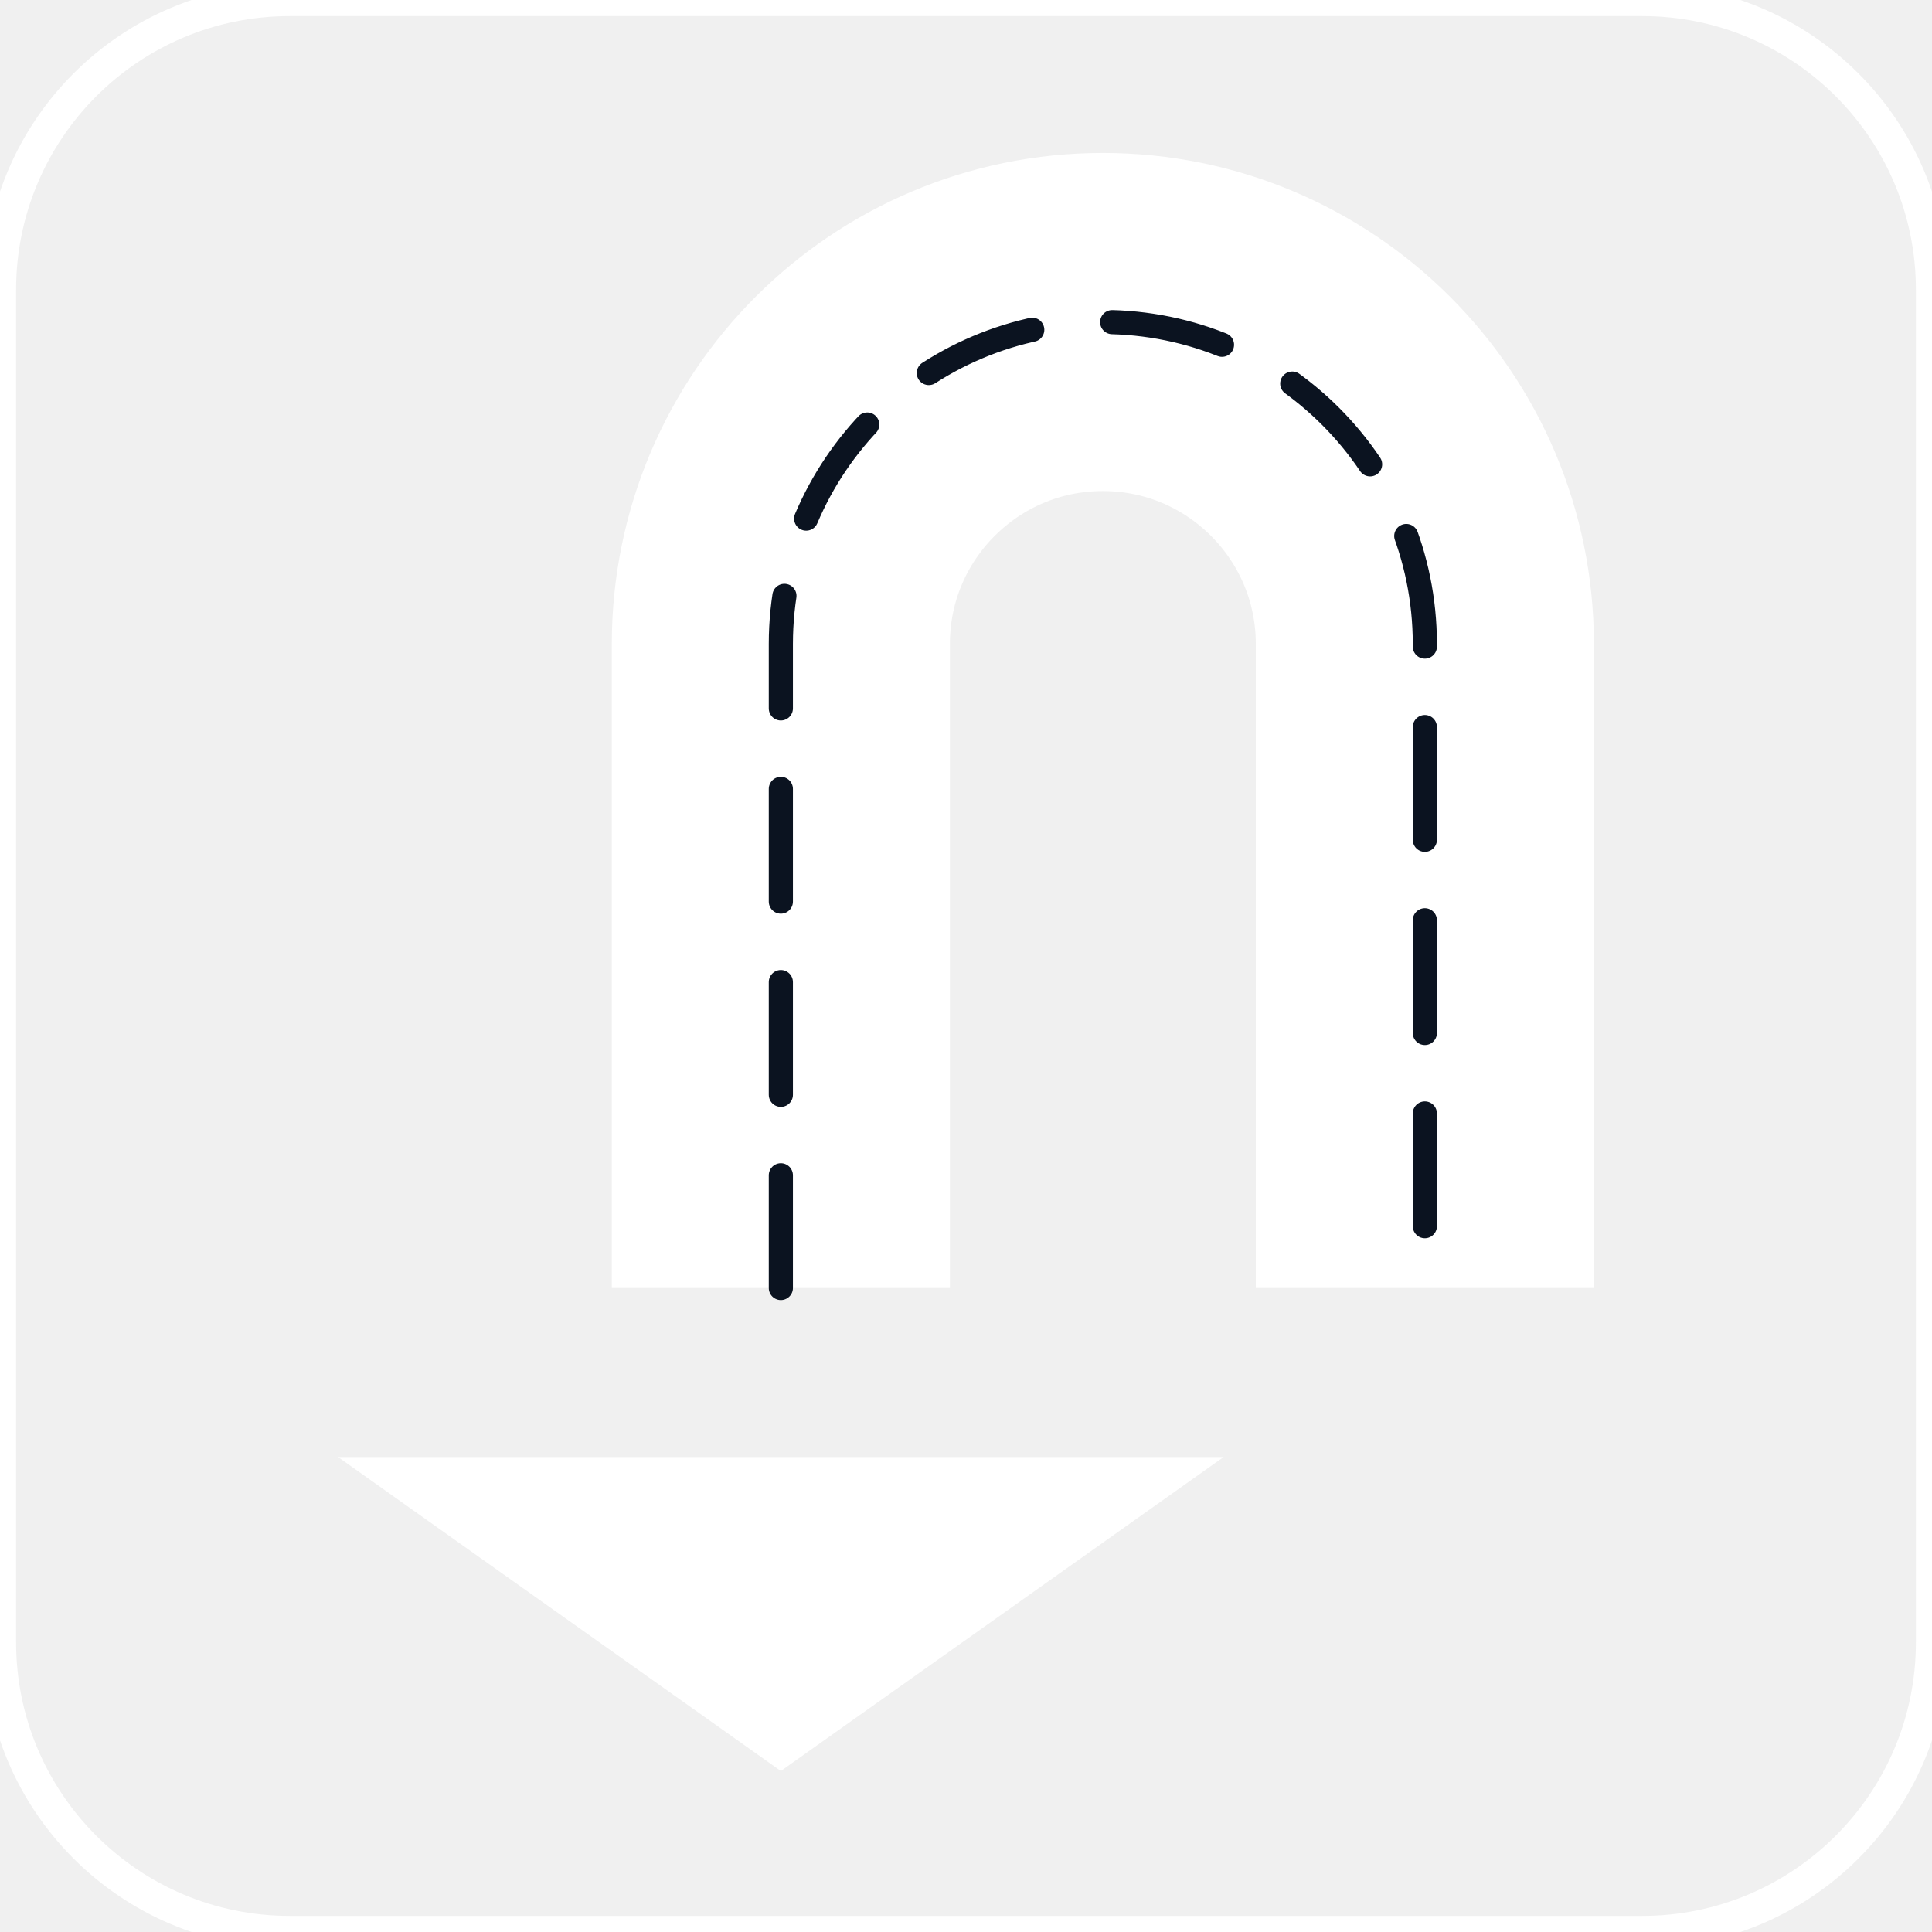
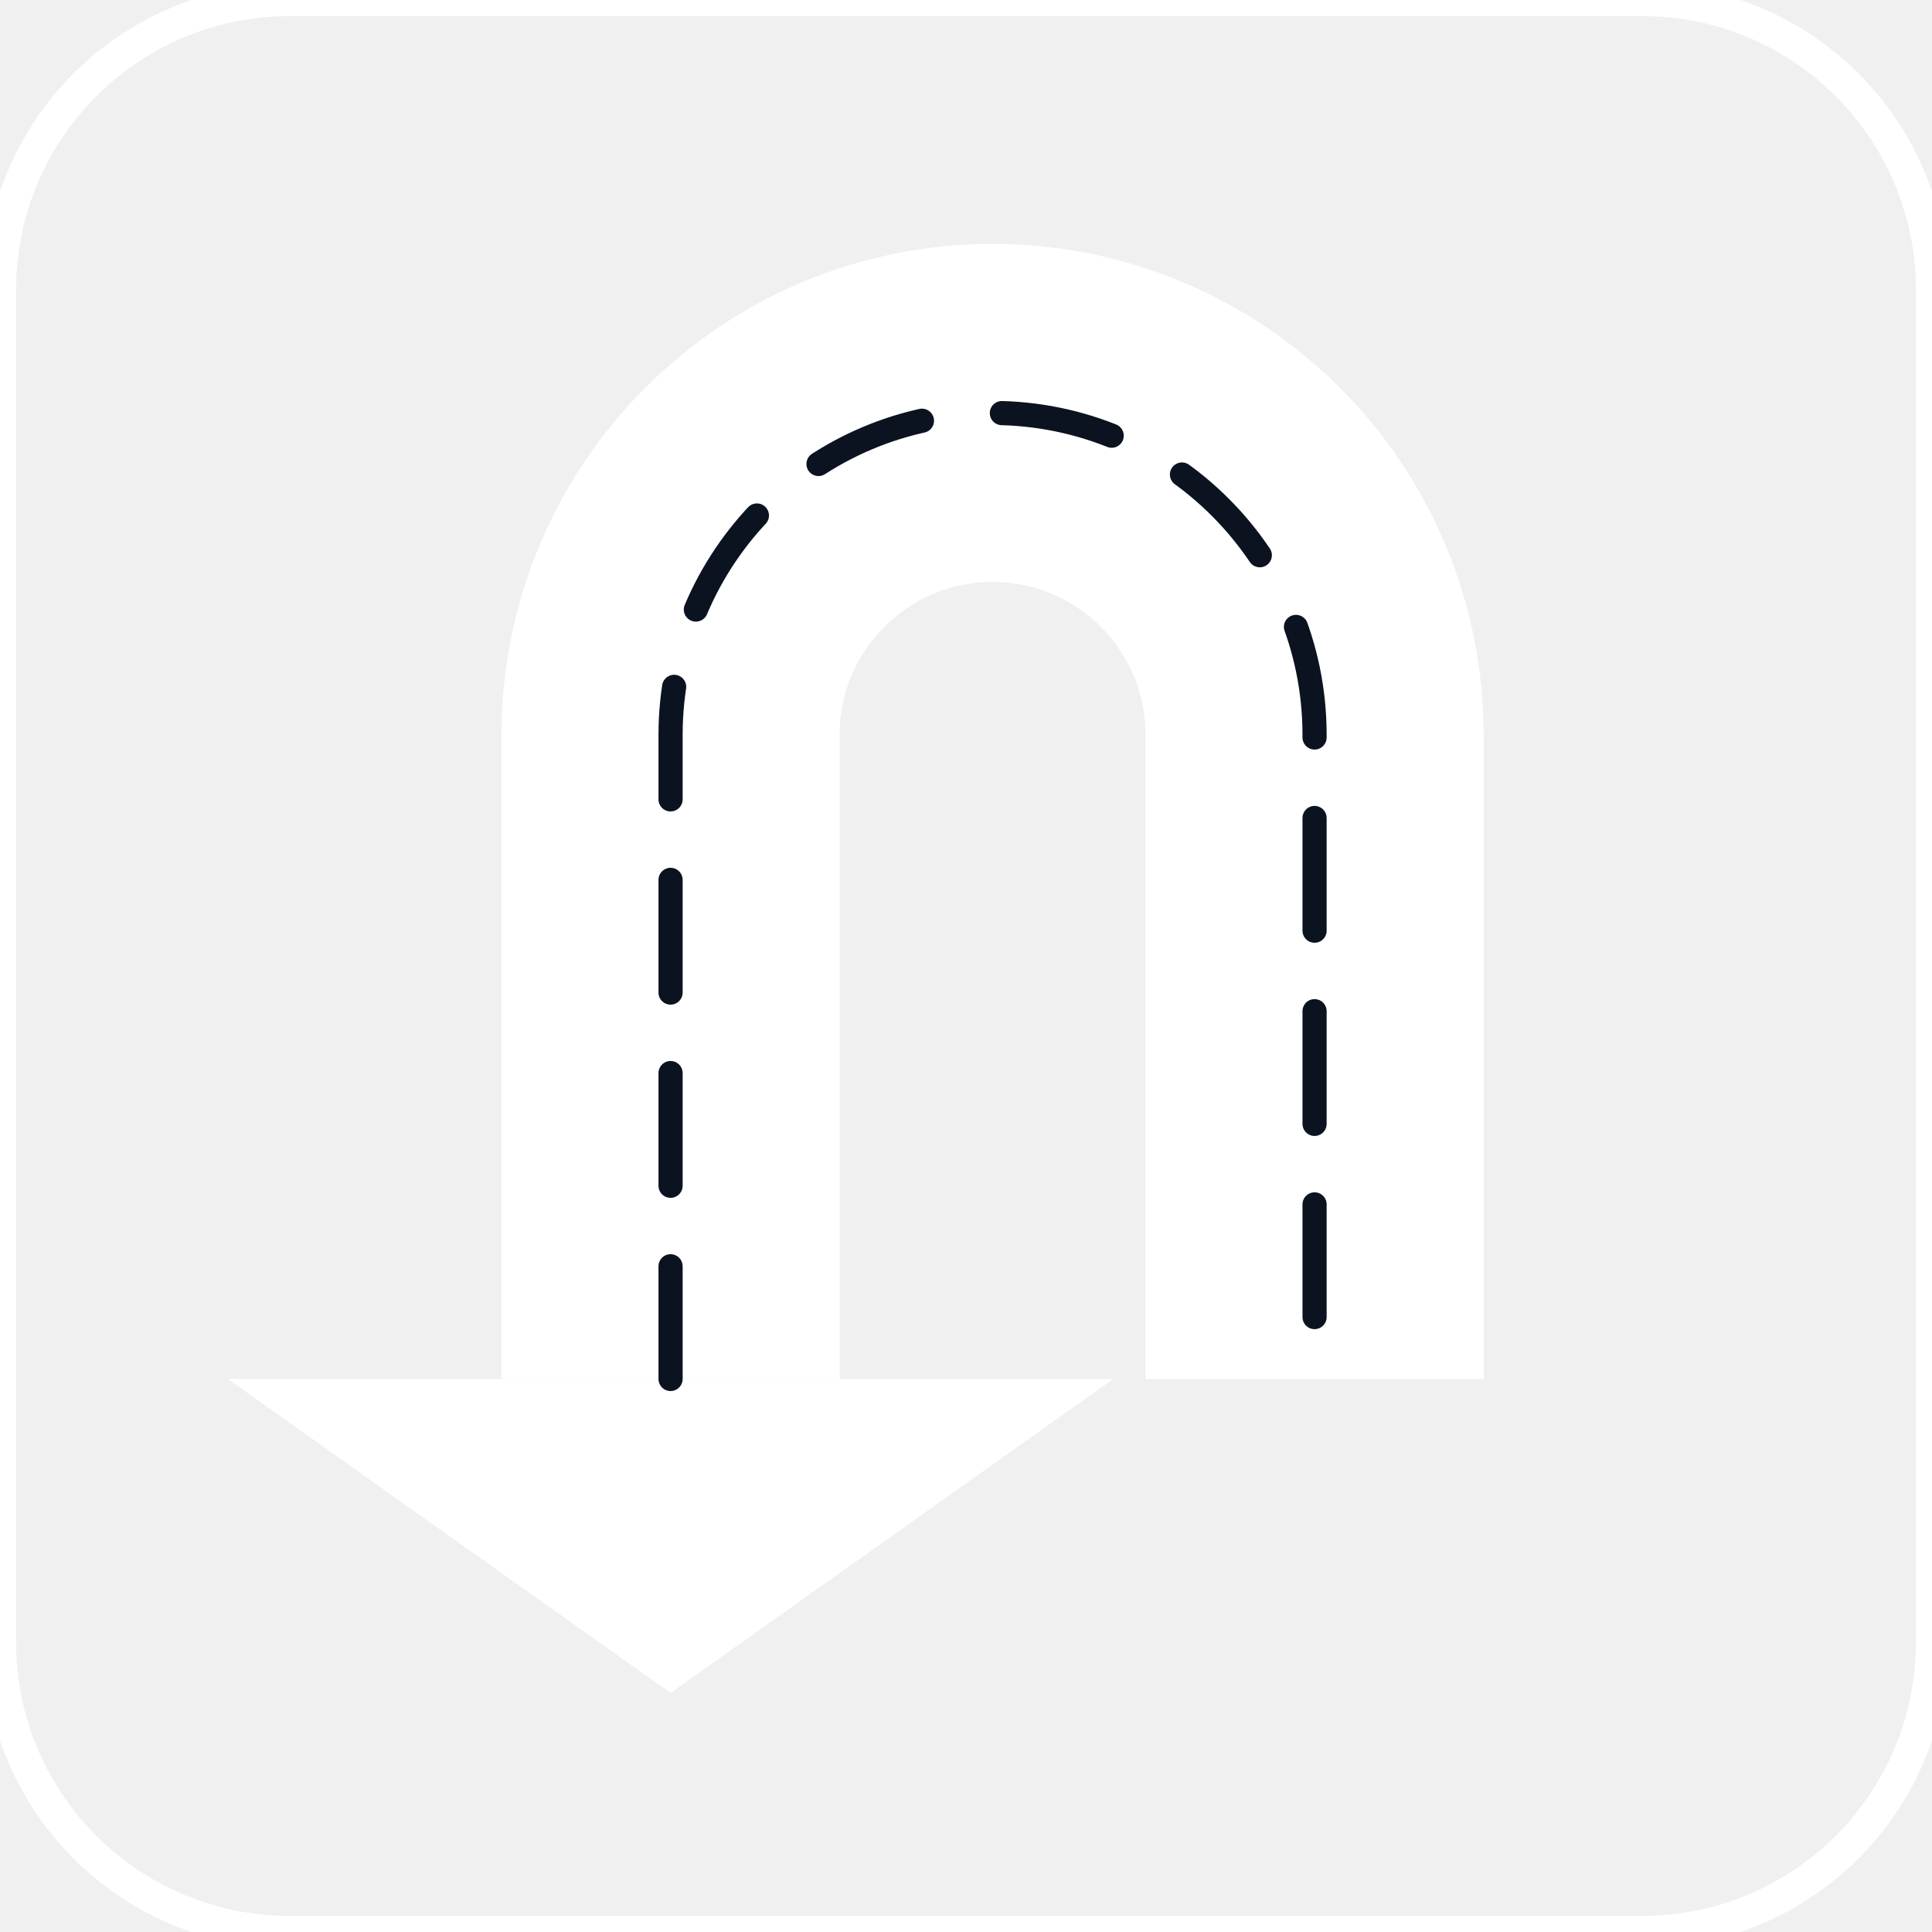
<svg xmlns="http://www.w3.org/2000/svg" viewBox="0 0 240 240" width="240" height="240">
-   <rect width="240" height="240" rx="36" fill="none" stroke="#FFFFFF" stroke-width="4" />
-   <path d="M 97 160 L 97 80 A 40 40 0 0 1 177 80 L 177 160" stroke="#FFFFFF" stroke-width="42" fill="none" stroke-linecap="butt" />
-   <path d="M 97 220 L 42 181 L 152 181 Z" fill="#FFFFFF" />
-   <path d="M 97 160 L 97 80 A 40 40 0 0 1 177 80 L 177 160" stroke="#0B1320" stroke-width="3" fill="none" stroke-dasharray="14 10" stroke-linecap="round" />
+   <rect width="240" height="240" rx="36" ry="36" fill="none" stroke="#FFFFFF" stroke-width="4" />
+   <path d="M83.3,171.3v-80c0-22.1,17.9-40,40-40s40,17.9,40,40v80" fill="none" stroke="#FFFFFF" stroke-width="42" />
+   <path d="M83.3,210.3l-55-39h110l-55,39Z" fill="#FFFFFF" />
+   <path d="M83.3,171.3v-80c0-22.1,17.9-40,40-40s40,17.9,40,40v80" fill="none" stroke="#0B1320" stroke-width="3" stroke-dasharray="14 10" stroke-linecap="round" />
</svg>
